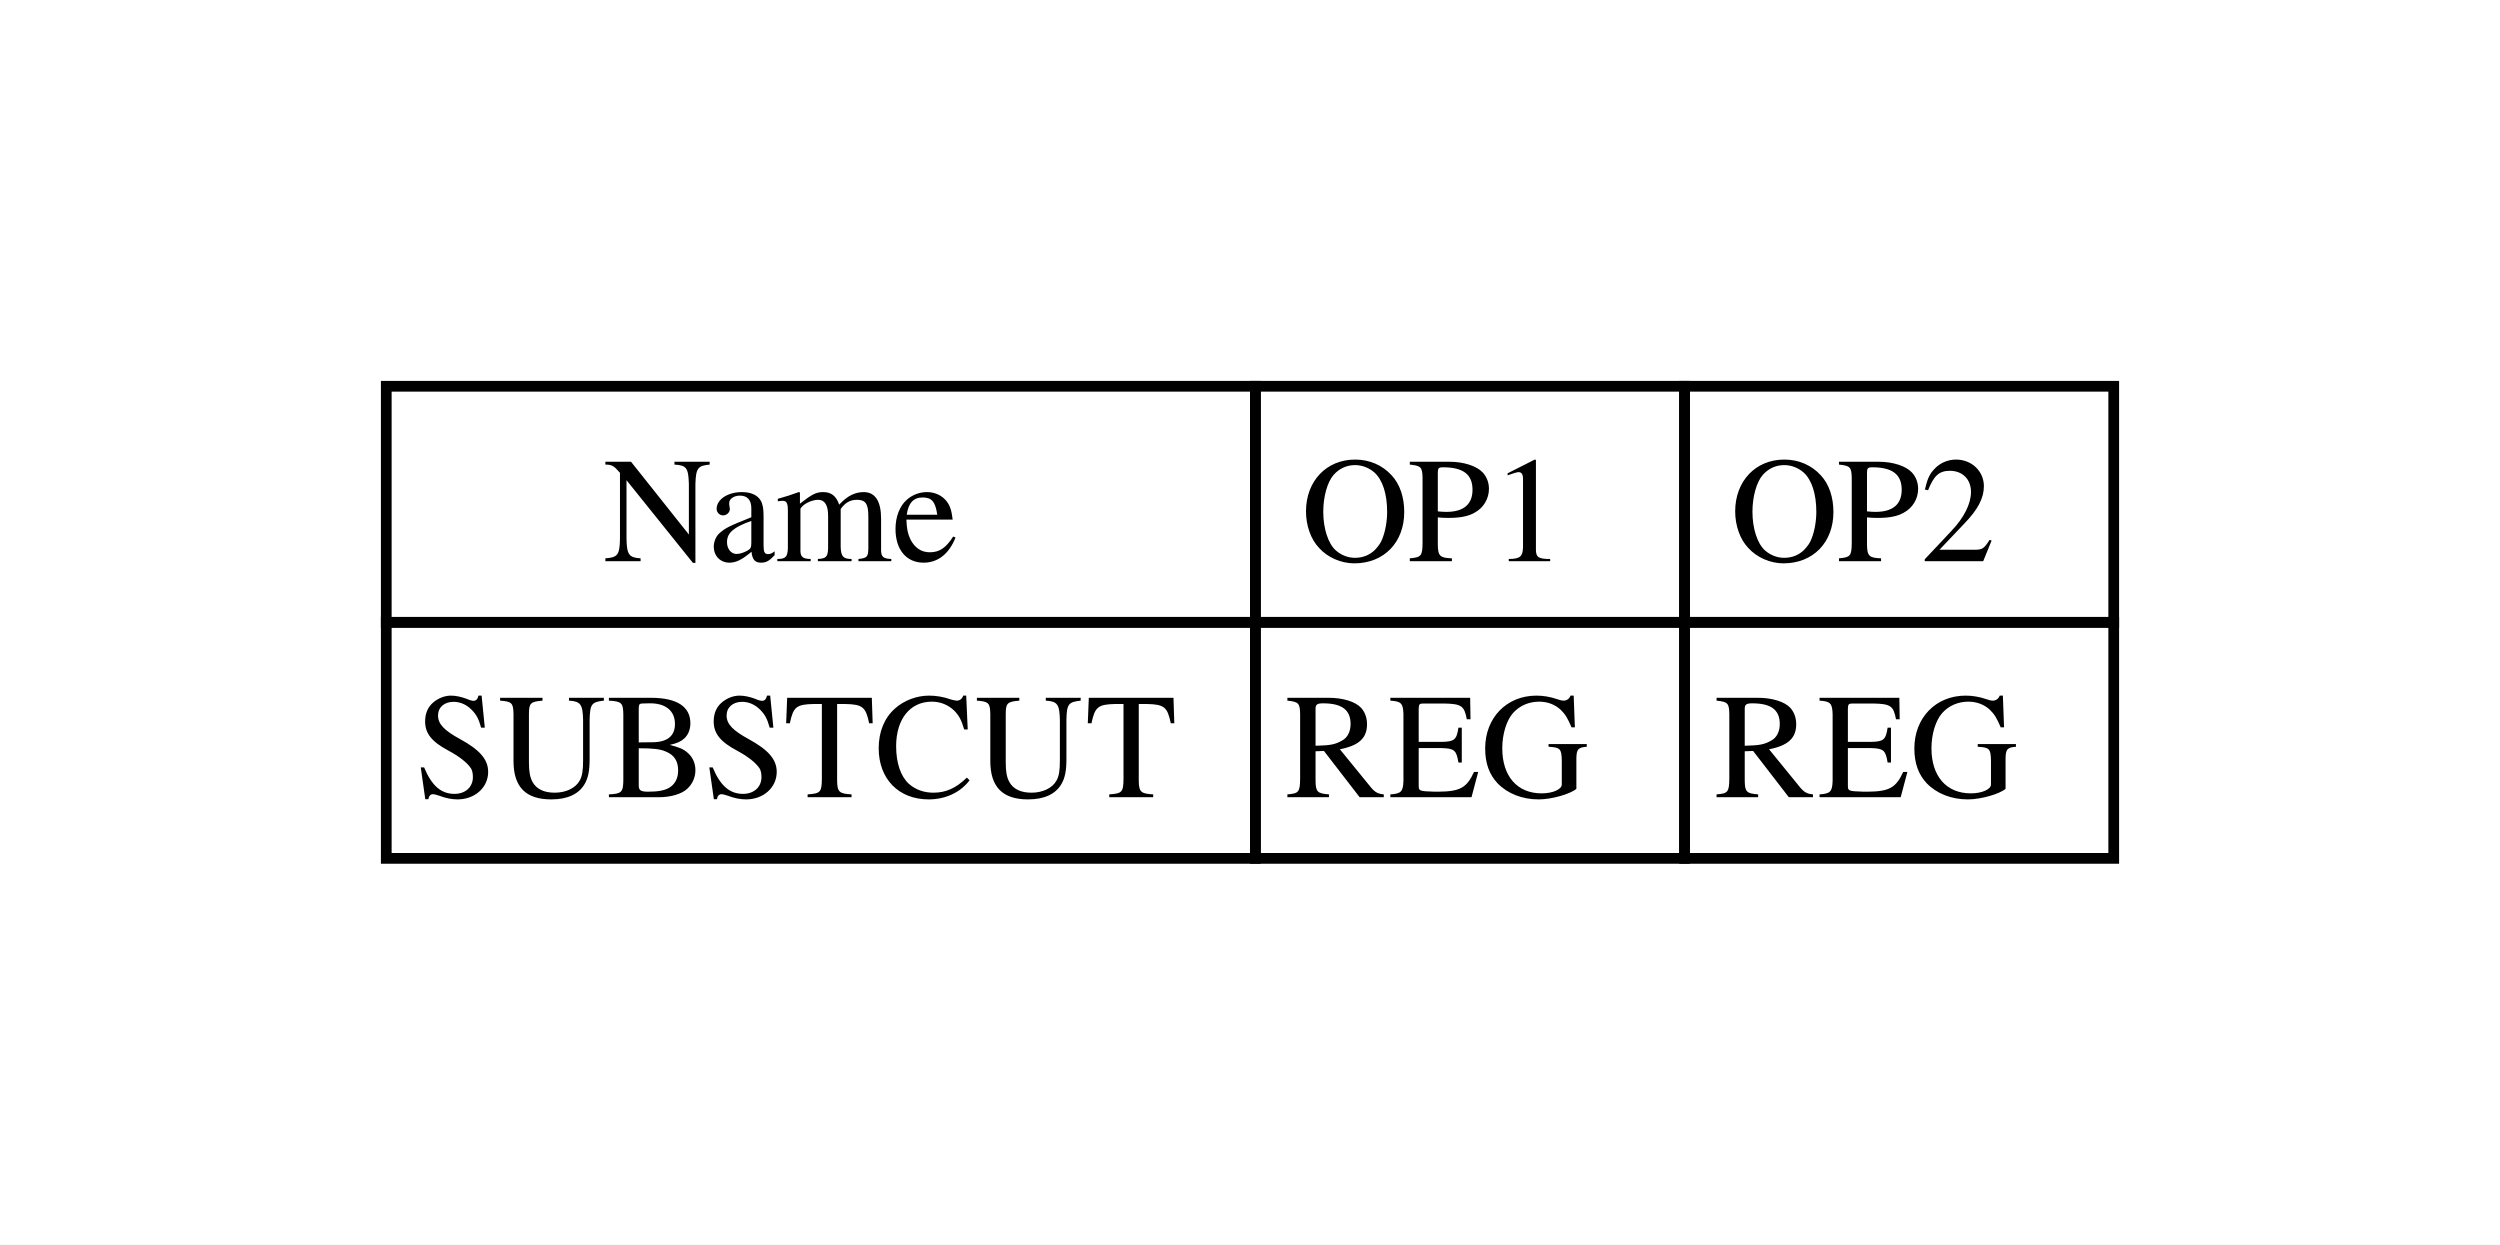
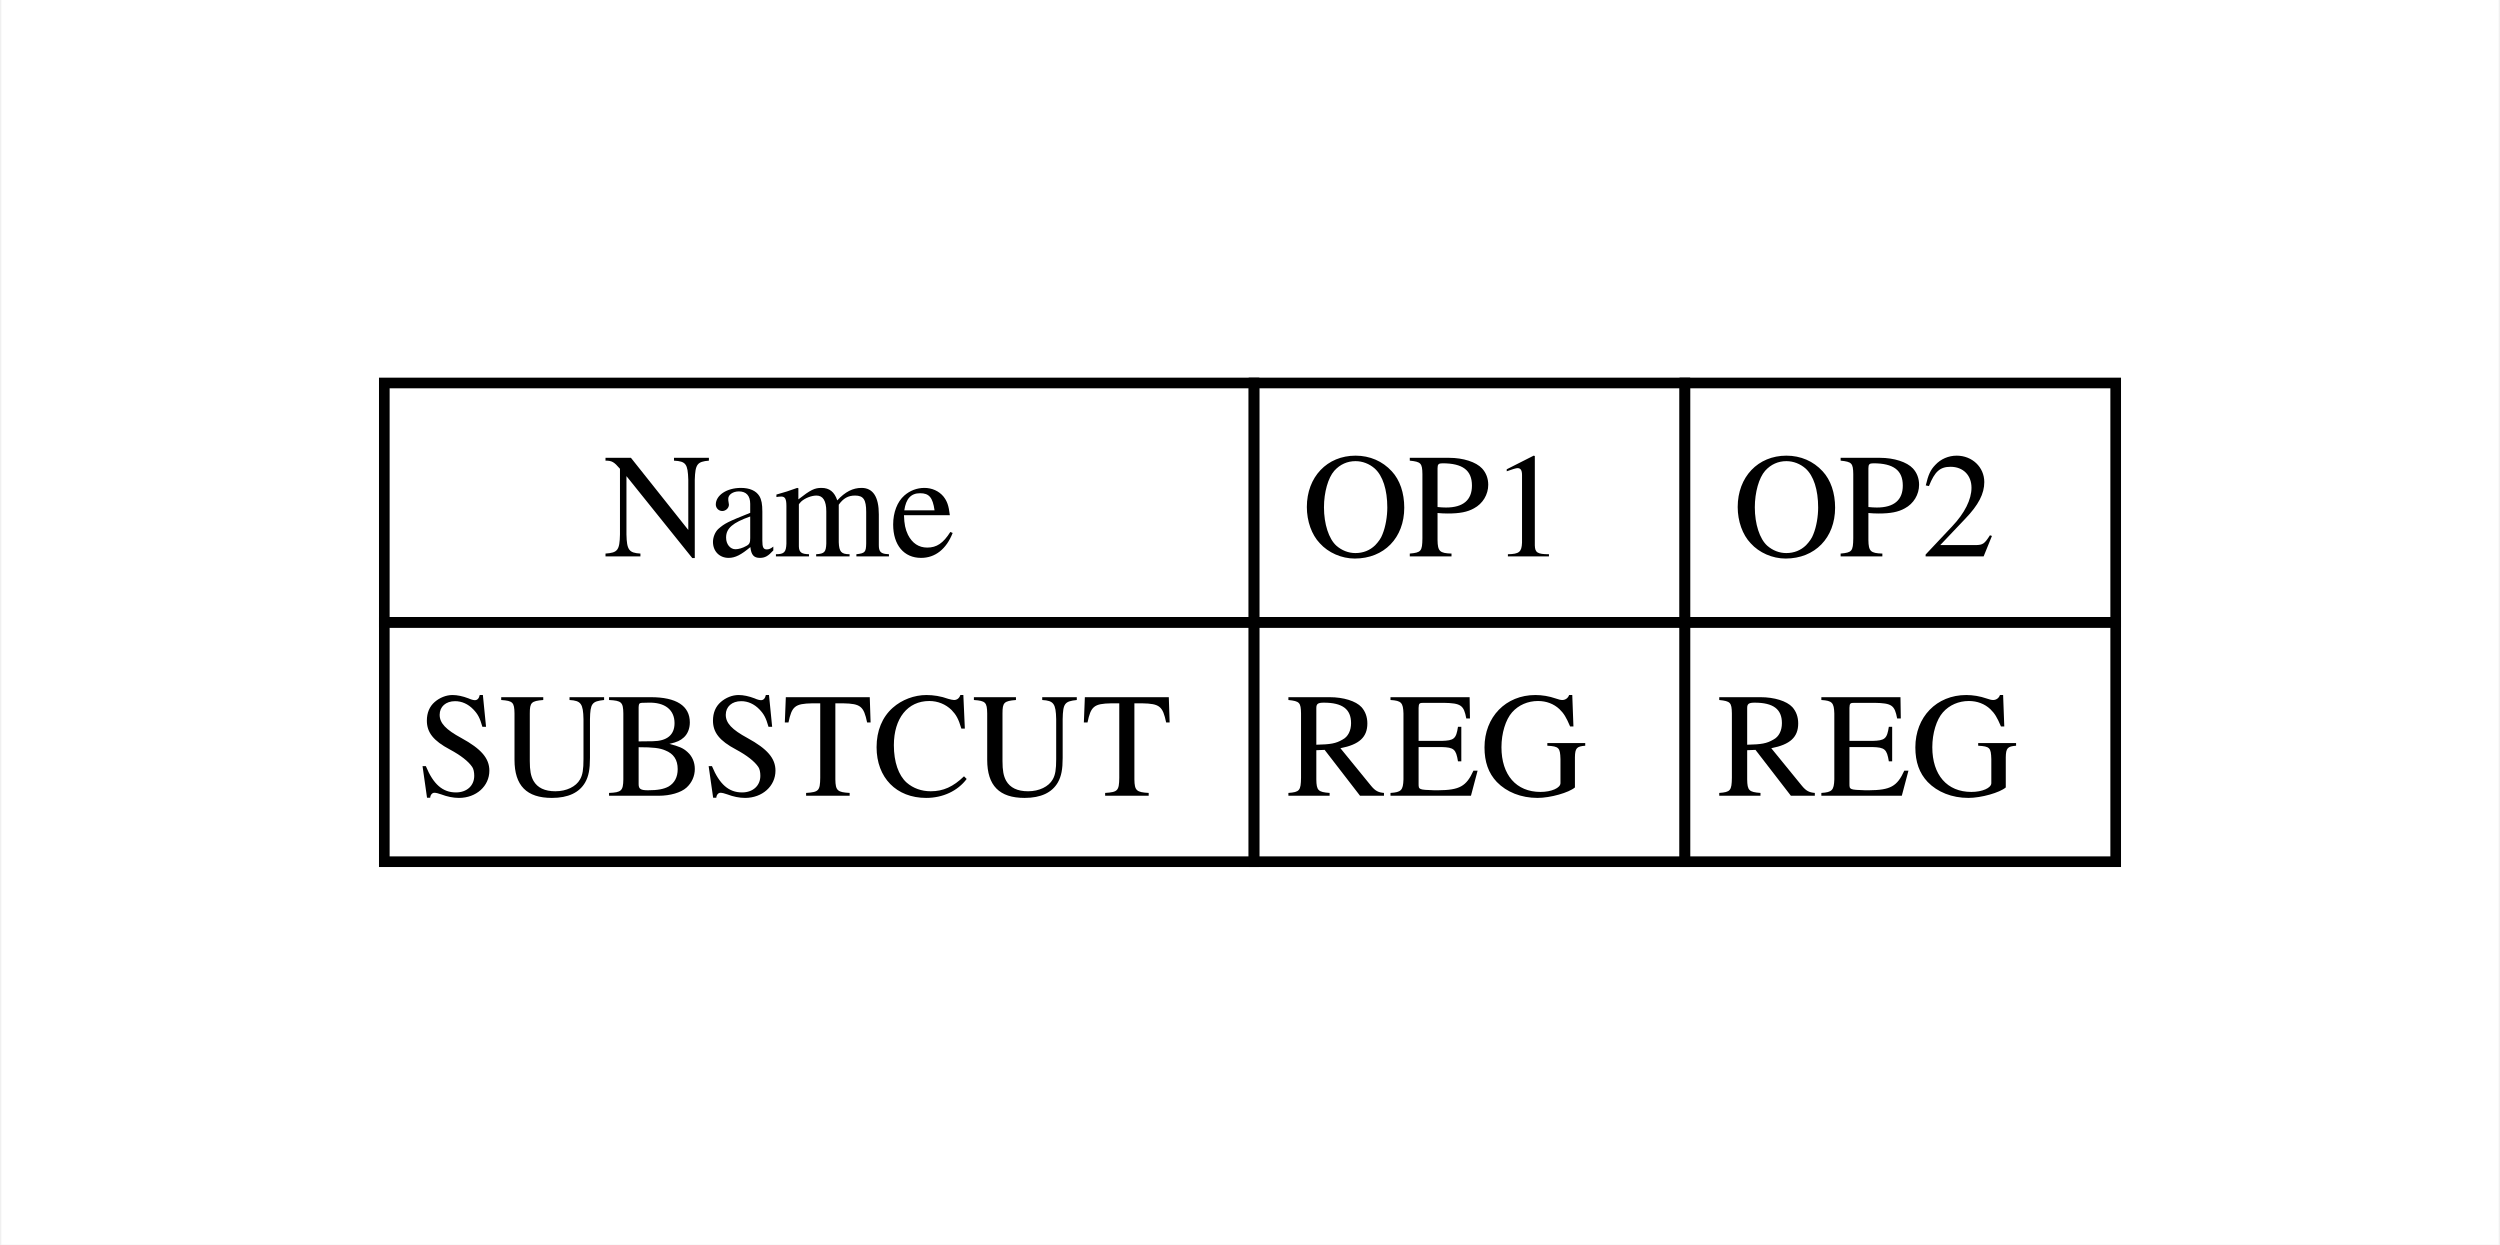
- <svg xmlns="http://www.w3.org/2000/svg" width="233pt" height="116pt" viewBox="0.00 0.00 233.00 116.00">
-   <g id="graph0" class="graph" transform="scale(1 1) rotate(0) translate(36 80)">
-     <polygon fill="white" stroke="none" points="-36,36 -36,-80 197,-80 197,36 -36,36" />
+ <svg xmlns="http://www.w3.org/2000/svg" width="235pt" height="117pt" viewBox="0.00 0.00 234.75 117.00">
+   <g id="graph0" class="graph" transform="scale(1 1) rotate(0) translate(36 81)">
+     <polygon fill="white" stroke="none" points="-36,36 -36,-81 198.75,-81 198.75,36 -36,36" />
    <g id="node1" class="node">
-       <polygon fill="none" stroke="black" points="0,-22 0,-44 81,-44 81,-22 0,-22" />
-       <text text-anchor="start" x="20.25" y="-27.7" font-family="Times,serif" font-size="14.00"> Name </text>
-       <polygon fill="none" stroke="black" points="81,-22 81,-44 121,-44 121,-22 81,-22" />
-       <text text-anchor="start" x="85.25" y="-27.7" font-family="Times,serif" font-size="14.00"> OP1 </text>
-       <polygon fill="none" stroke="black" points="121,-22 121,-44 161,-44 161,-22 121,-22" />
-       <text text-anchor="start" x="125.25" y="-27.7" font-family="Times,serif" font-size="14.00"> OP2 </text>
-       <polygon fill="none" stroke="black" points="0,0 0,-22 81,-22 81,0 0,0" />
-       <text text-anchor="start" x="2.62" y="-5.7" font-family="Times,serif" font-size="14.00"> SUBSTCUT </text>
-       <polygon fill="none" stroke="black" points="81,0 81,-22 121,-22 121,0 81,0" />
-       <text text-anchor="start" x="83.75" y="-5.7" font-family="Times,serif" font-size="14.00"> REG </text>
-       <polygon fill="none" stroke="black" points="121,0 121,-22 161,-22 161,0 121,0" />
-       <text text-anchor="start" x="123.75" y="-5.7" font-family="Times,serif" font-size="14.00"> REG </text>
+       <polygon fill="none" stroke="black" points="0,-22.5 0,-45 81.75,-45 81.75,-22.5 0,-22.5" />
+       <text text-anchor="start" x="20.62" y="-28.7" font-family="Times,serif" font-size="14.00"> Name </text>
+       <polygon fill="none" stroke="black" points="81.75,-22.5 81.75,-45 122.25,-45 122.25,-22.5 81.75,-22.5" />
+       <text text-anchor="start" x="86.25" y="-28.7" font-family="Times,serif" font-size="14.00"> OP1 </text>
+       <polygon fill="none" stroke="black" points="122.25,-22.5 122.25,-45 162.75,-45 162.75,-22.5 122.25,-22.5" />
+       <text text-anchor="start" x="126.75" y="-28.7" font-family="Times,serif" font-size="14.00"> OP2 </text>
+       <polygon fill="none" stroke="black" points="0,0 0,-22.5 81.75,-22.5 81.75,0 0,0" />
+       <text text-anchor="start" x="3" y="-6.2" font-family="Times,serif" font-size="14.00"> SUBSTCUT </text>
+       <polygon fill="none" stroke="black" points="81.75,0 81.75,-22.5 122.25,-22.5 122.25,0 81.75,0" />
+       <text text-anchor="start" x="84.75" y="-6.2" font-family="Times,serif" font-size="14.00"> REG </text>
+       <polygon fill="none" stroke="black" points="122.25,0 122.25,-22.5 162.75,-22.5 162.75,0 122.25,0" />
+       <text text-anchor="start" x="125.25" y="-6.2" font-family="Times,serif" font-size="14.00"> REG </text>
    </g>
  </g>
</svg>
